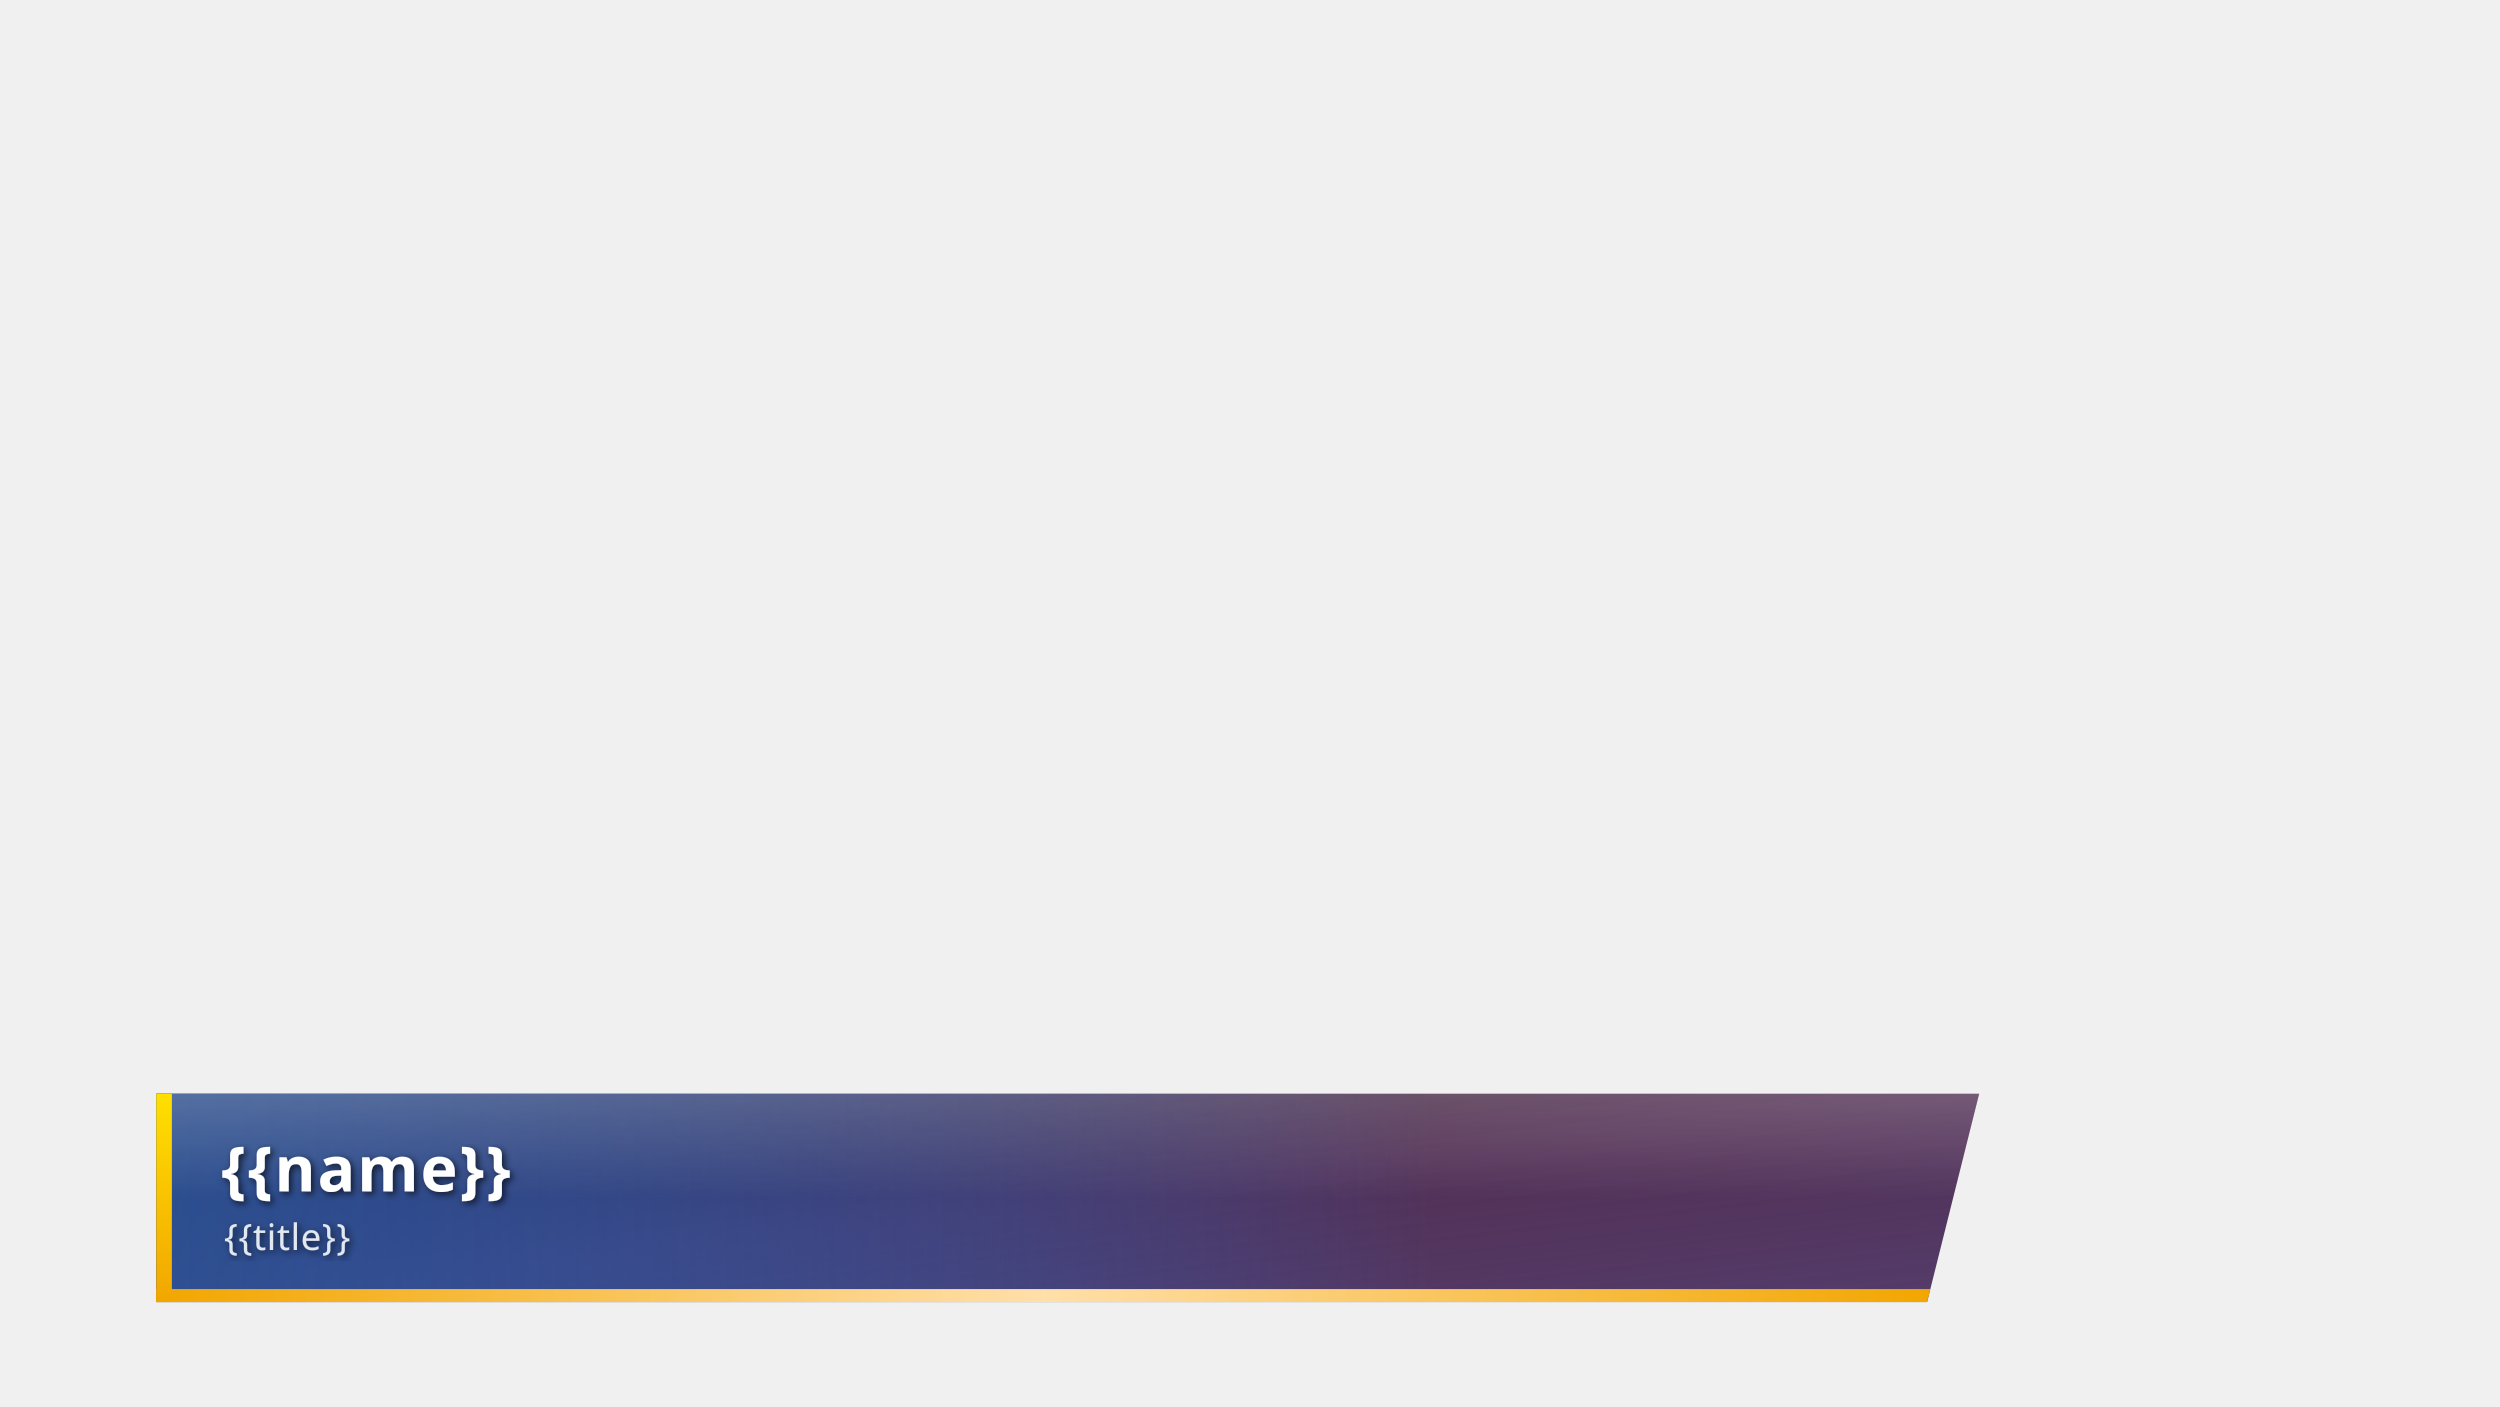
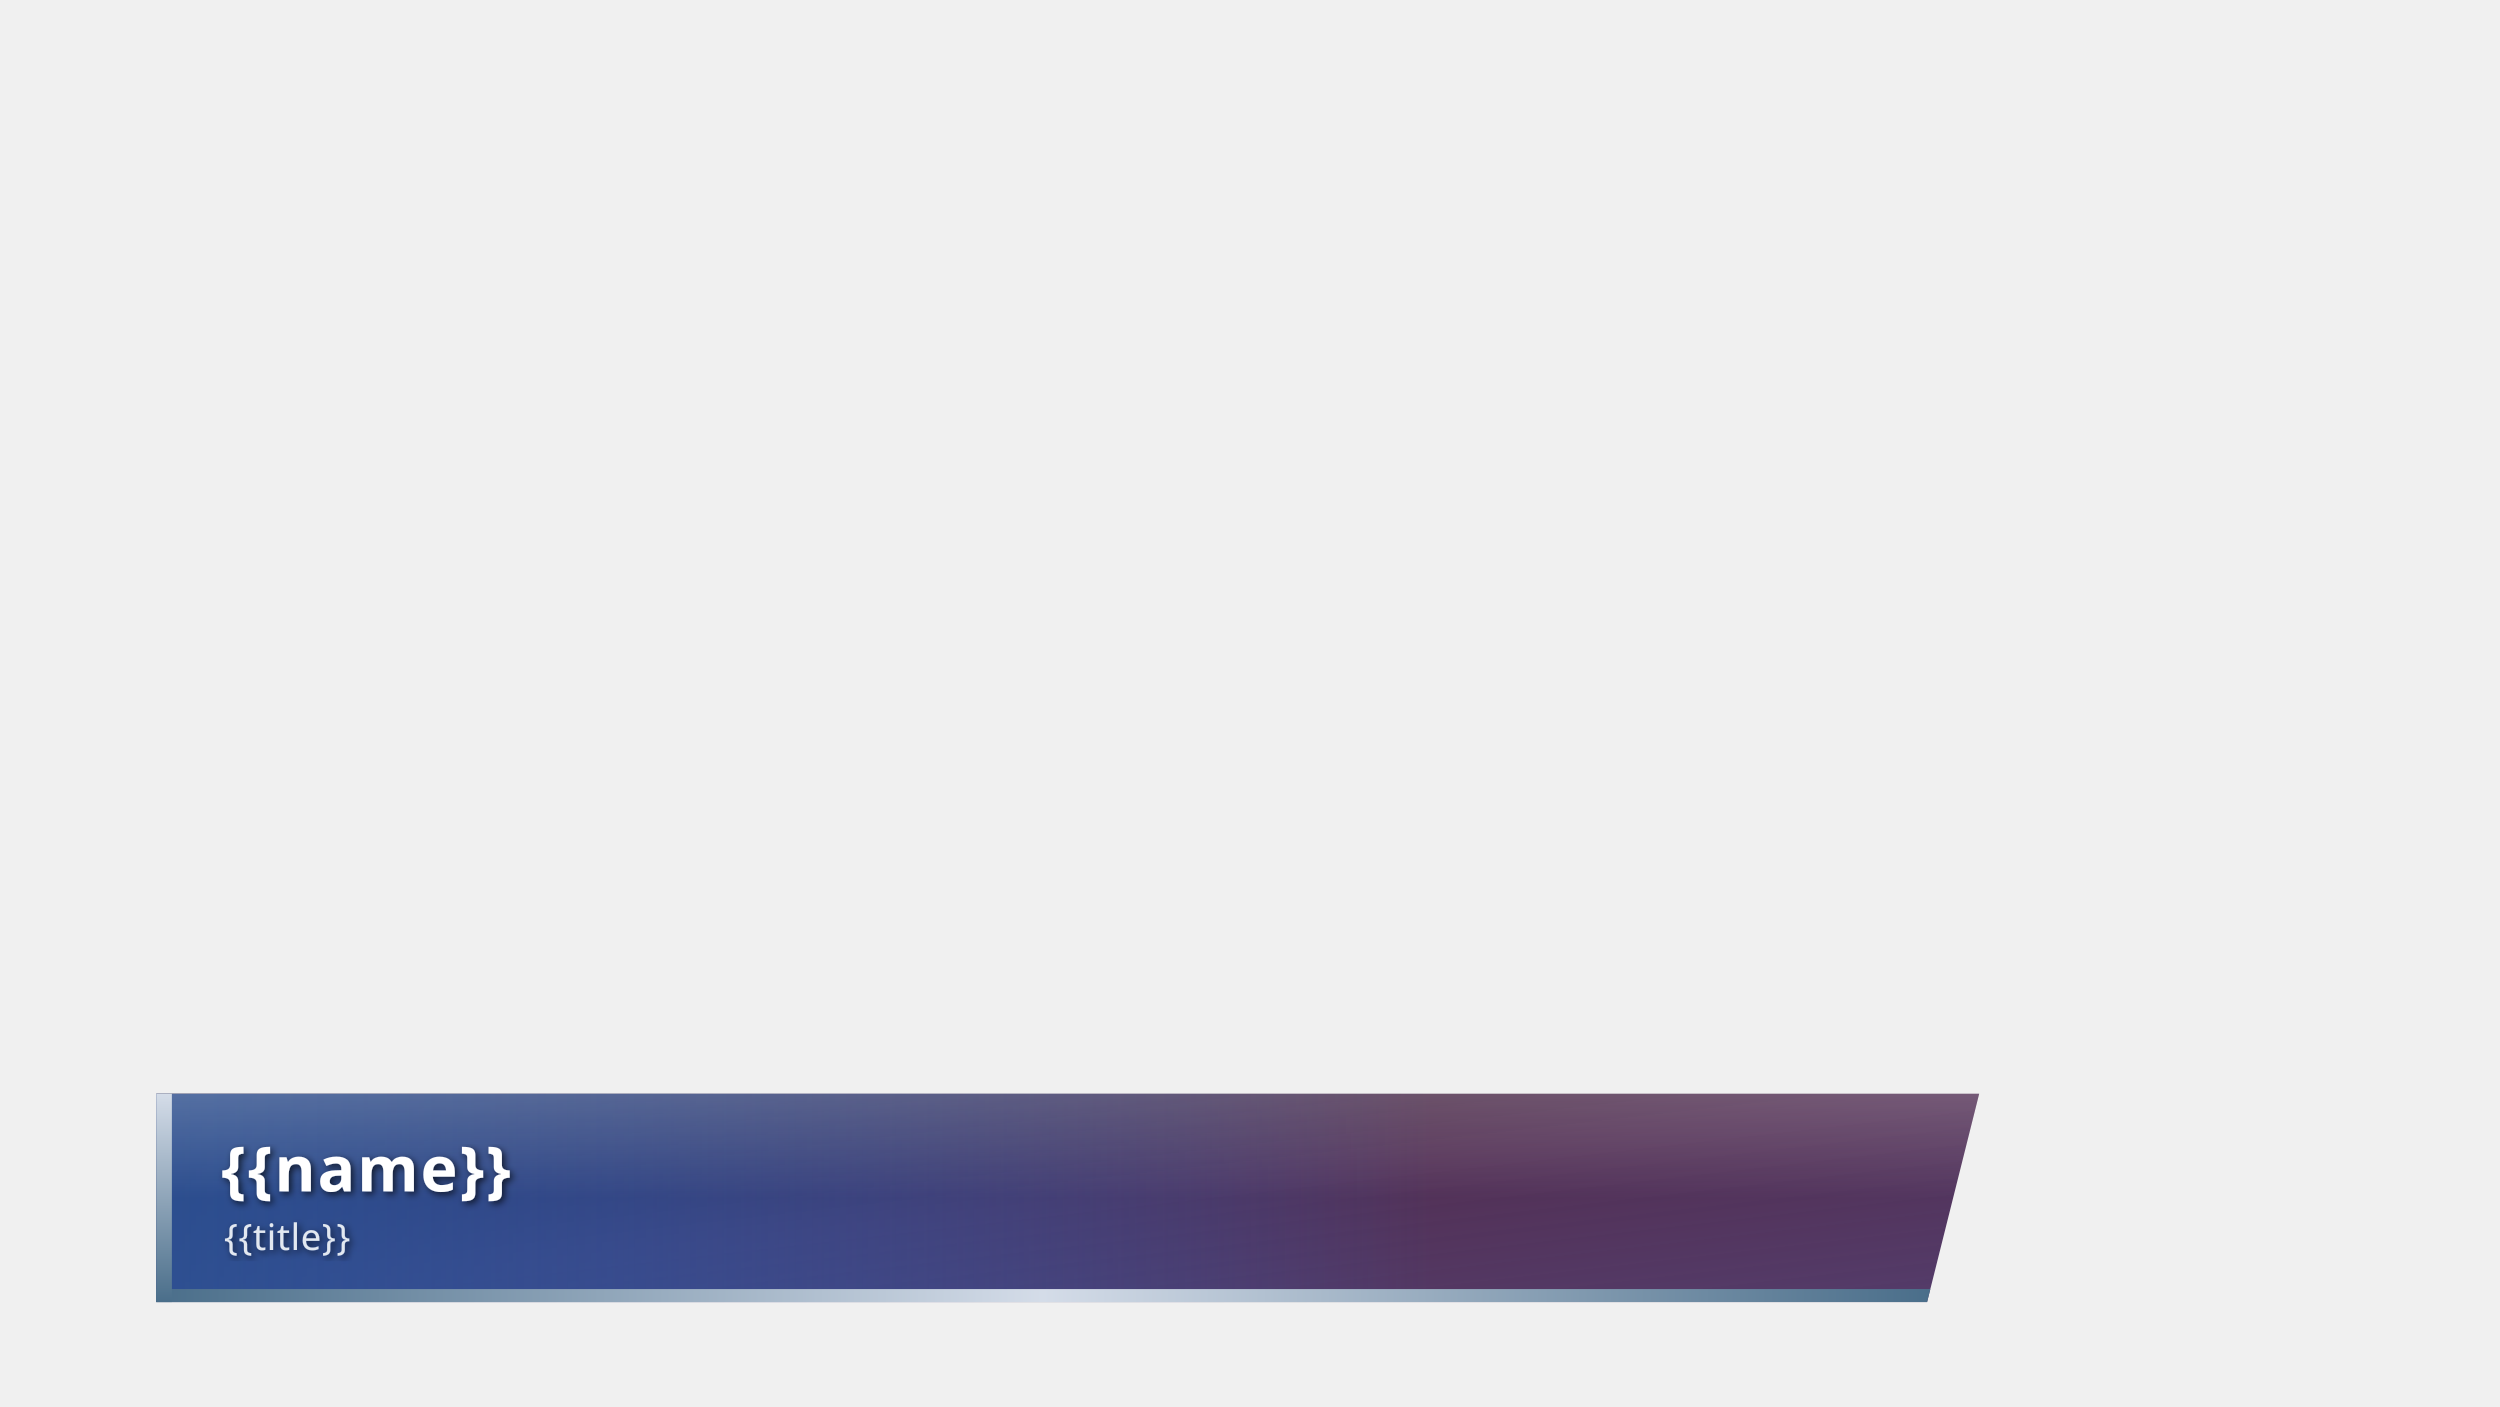
<svg xmlns="http://www.w3.org/2000/svg" viewBox="0 0 1920 1080" width="1920" height="1080">
  <defs>
    <linearGradient id="bgGrad" x1="0%" y1="0%" x2="100%" y2="100%">
      <stop offset="0%" stop-color="#1F0010" stop-opacity="0.95">
        <animate attributeName="stop-color" values="#1F0010;#5E0032;#1F0010" dur="7s" repeatCount="indefinite" />
      </stop>
      <stop offset="50%" stop-color="#401A43" stop-opacity="0.9">
        <animate attributeName="stop-color" values="#401A43;#8A2BE2;#401A43" dur="7s" repeatCount="indefinite" />
      </stop>
      <stop offset="100%" stop-color="#4C3364" stop-opacity="0.95">
        <animate attributeName="stop-color" values="#4C3364;#2D1B3D;#4C3364" dur="7s" repeatCount="indefinite" />
      </stop>
    </linearGradient>
    <linearGradient id="yellowTrimAnimated" x1="0%" y1="0%" x2="100%" y2="0%">
-       <stop offset="0%" stop-color="#F2A600">
+       <stop offset="0%" stop-color="#4A6E8A">
        <animate attributeName="offset" values="-0.5; 1.5; -0.5" dur="6s" repeatCount="indefinite" />
      </stop>
-       <stop offset="50%" stop-color="#ffdfaa">
+       <stop offset="50%" stop-color="#D4DCE8">
        <animate attributeName="offset" values="0; 2; 0" dur="6s" repeatCount="indefinite" />
      </stop>
-       <stop offset="100%" stop-color="#F2A600">
+       <stop offset="100%" stop-color="#4A6E8A">
        <animate attributeName="offset" values="0.5; 2.5; 0.5" dur="6s" repeatCount="indefinite" />
      </stop>
    </linearGradient>
    <linearGradient id="yellowTrimStatic" x1="0%" y1="0%" x2="0%" y2="100%">
-       <stop offset="0%" stop-color="#FFDF00" />
-       <stop offset="100%" stop-color="#F2A600" />
+       <stop offset="0%" stop-color="#D4DCE8" />
+       <stop offset="100%" stop-color="#4A6E8A" />
    </linearGradient>
    <linearGradient id="blueAccent" x1="0%" y1="0%" x2="70%" y2="0%">
      <stop offset="0%" stop-color="#2A5398" stop-opacity="0.9">
        <animate attributeName="stop-color" values="#2A5398;#00FFFF;#2A5398" dur="8s" repeatCount="indefinite" />
      </stop>
      <stop offset="100%" stop-color="#1A73E8" stop-opacity="0" />
    </linearGradient>
    <linearGradient id="whiteSheen" x1="0%" y1="0%" x2="0%" y2="100%">
      <stop offset="0%" stop-color="#ffffff" stop-opacity="0.2" />
      <stop offset="100%" stop-color="#ffffff" stop-opacity="0" />
    </linearGradient>
    <filter id="textShadow" x="-5%" y="-5%" width="110%" height="110%">
      <feDropShadow dx="2" dy="2" stdDeviation="3" flood-color="#000000" flood-opacity="0.7" />
    </filter>
  </defs>
  <g>
    <path d="M 120 840 L 1520 840 L 1480 1000 L 120 1000 Z" fill="url(#bgGrad)" />
    <path d="M 120 840 L 1520 840 L 1480 1000 L 120 1000 Z" fill="url(#blueAccent)" />
    <path d="M 120 840 L 1520 840 L 1500 920 L 120 920 Z" fill="url(#whiteSheen)" />
    <path d="M 120 990 L 1482.5 990 L 1480 1000 L 120 1000 Z" fill="url(#yellowTrimAnimated)" />
    <path d="M 120 840 L 132 840 L 132 1000 L 120 1000 Z" fill="url(#yellowTrimStatic)" />
  </g>
  <g font-family="'Merriweather Sans', sans-serif" filter="url(#textShadow)">
    <text x="170" y="915" fill="#FFFFFF" font-size="48" font-weight="800" letter-spacing="1.5">
            {{name}}
        </text>
    <text x="172" y="960" fill="#E2E8F0" font-size="28" font-weight="400" letter-spacing="0.5">
            {{title}}
        </text>
  </g>
</svg>
